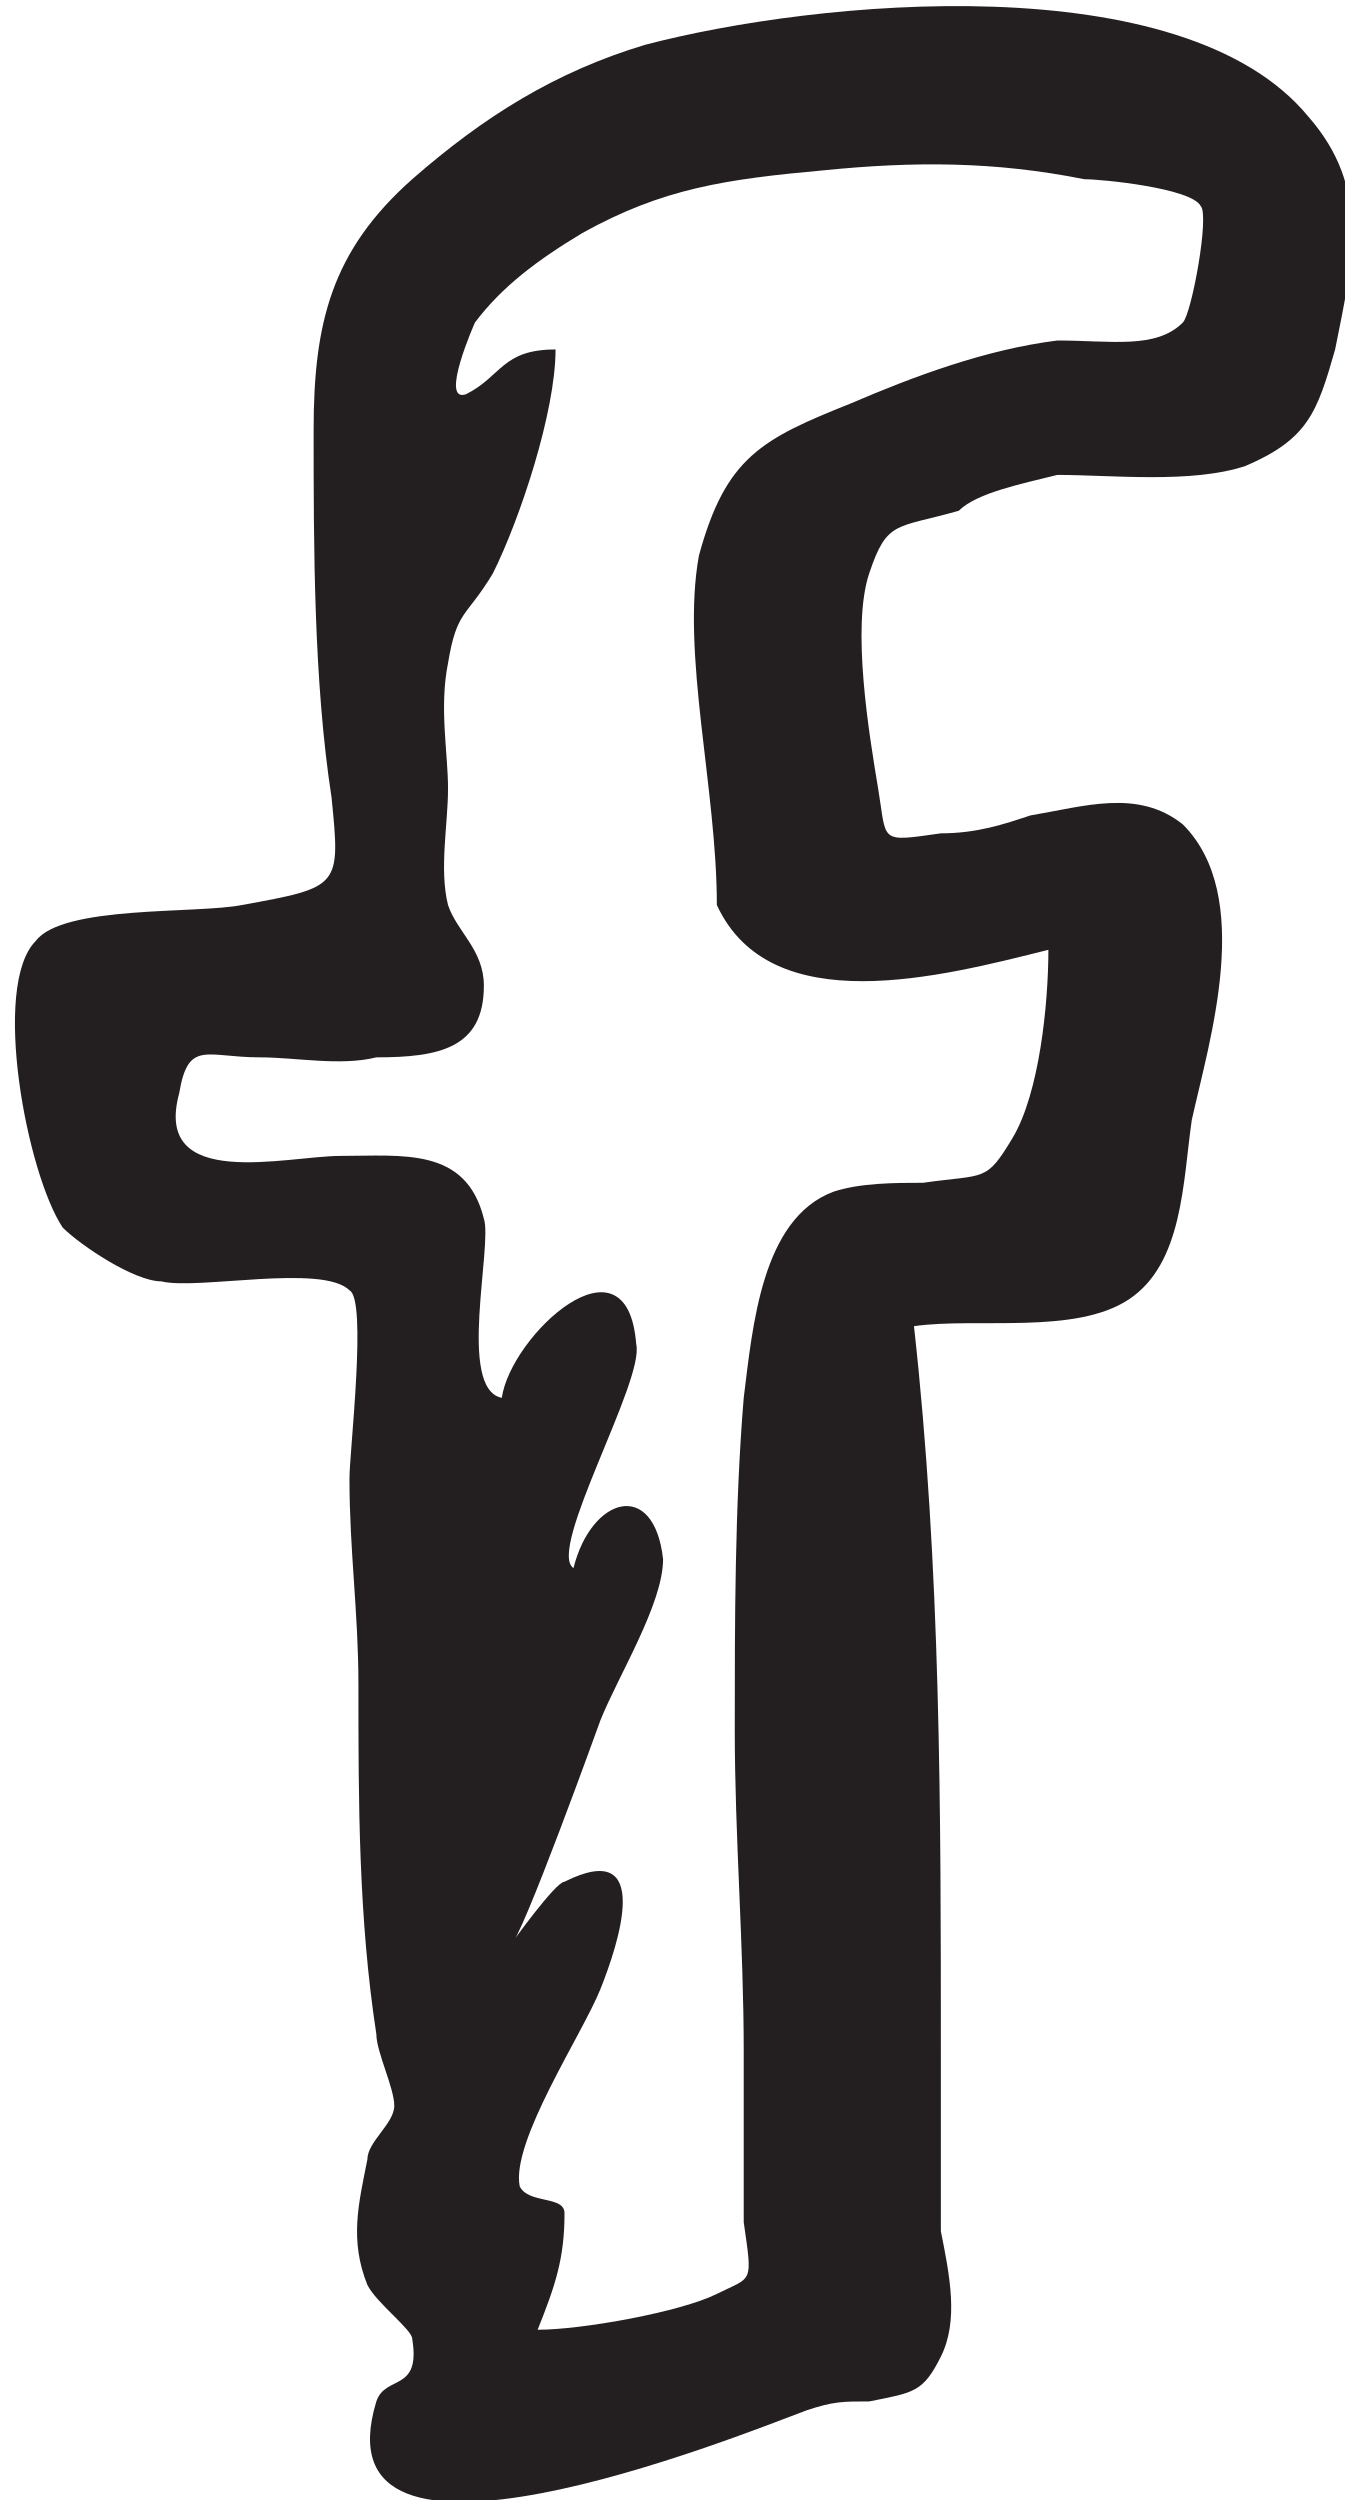
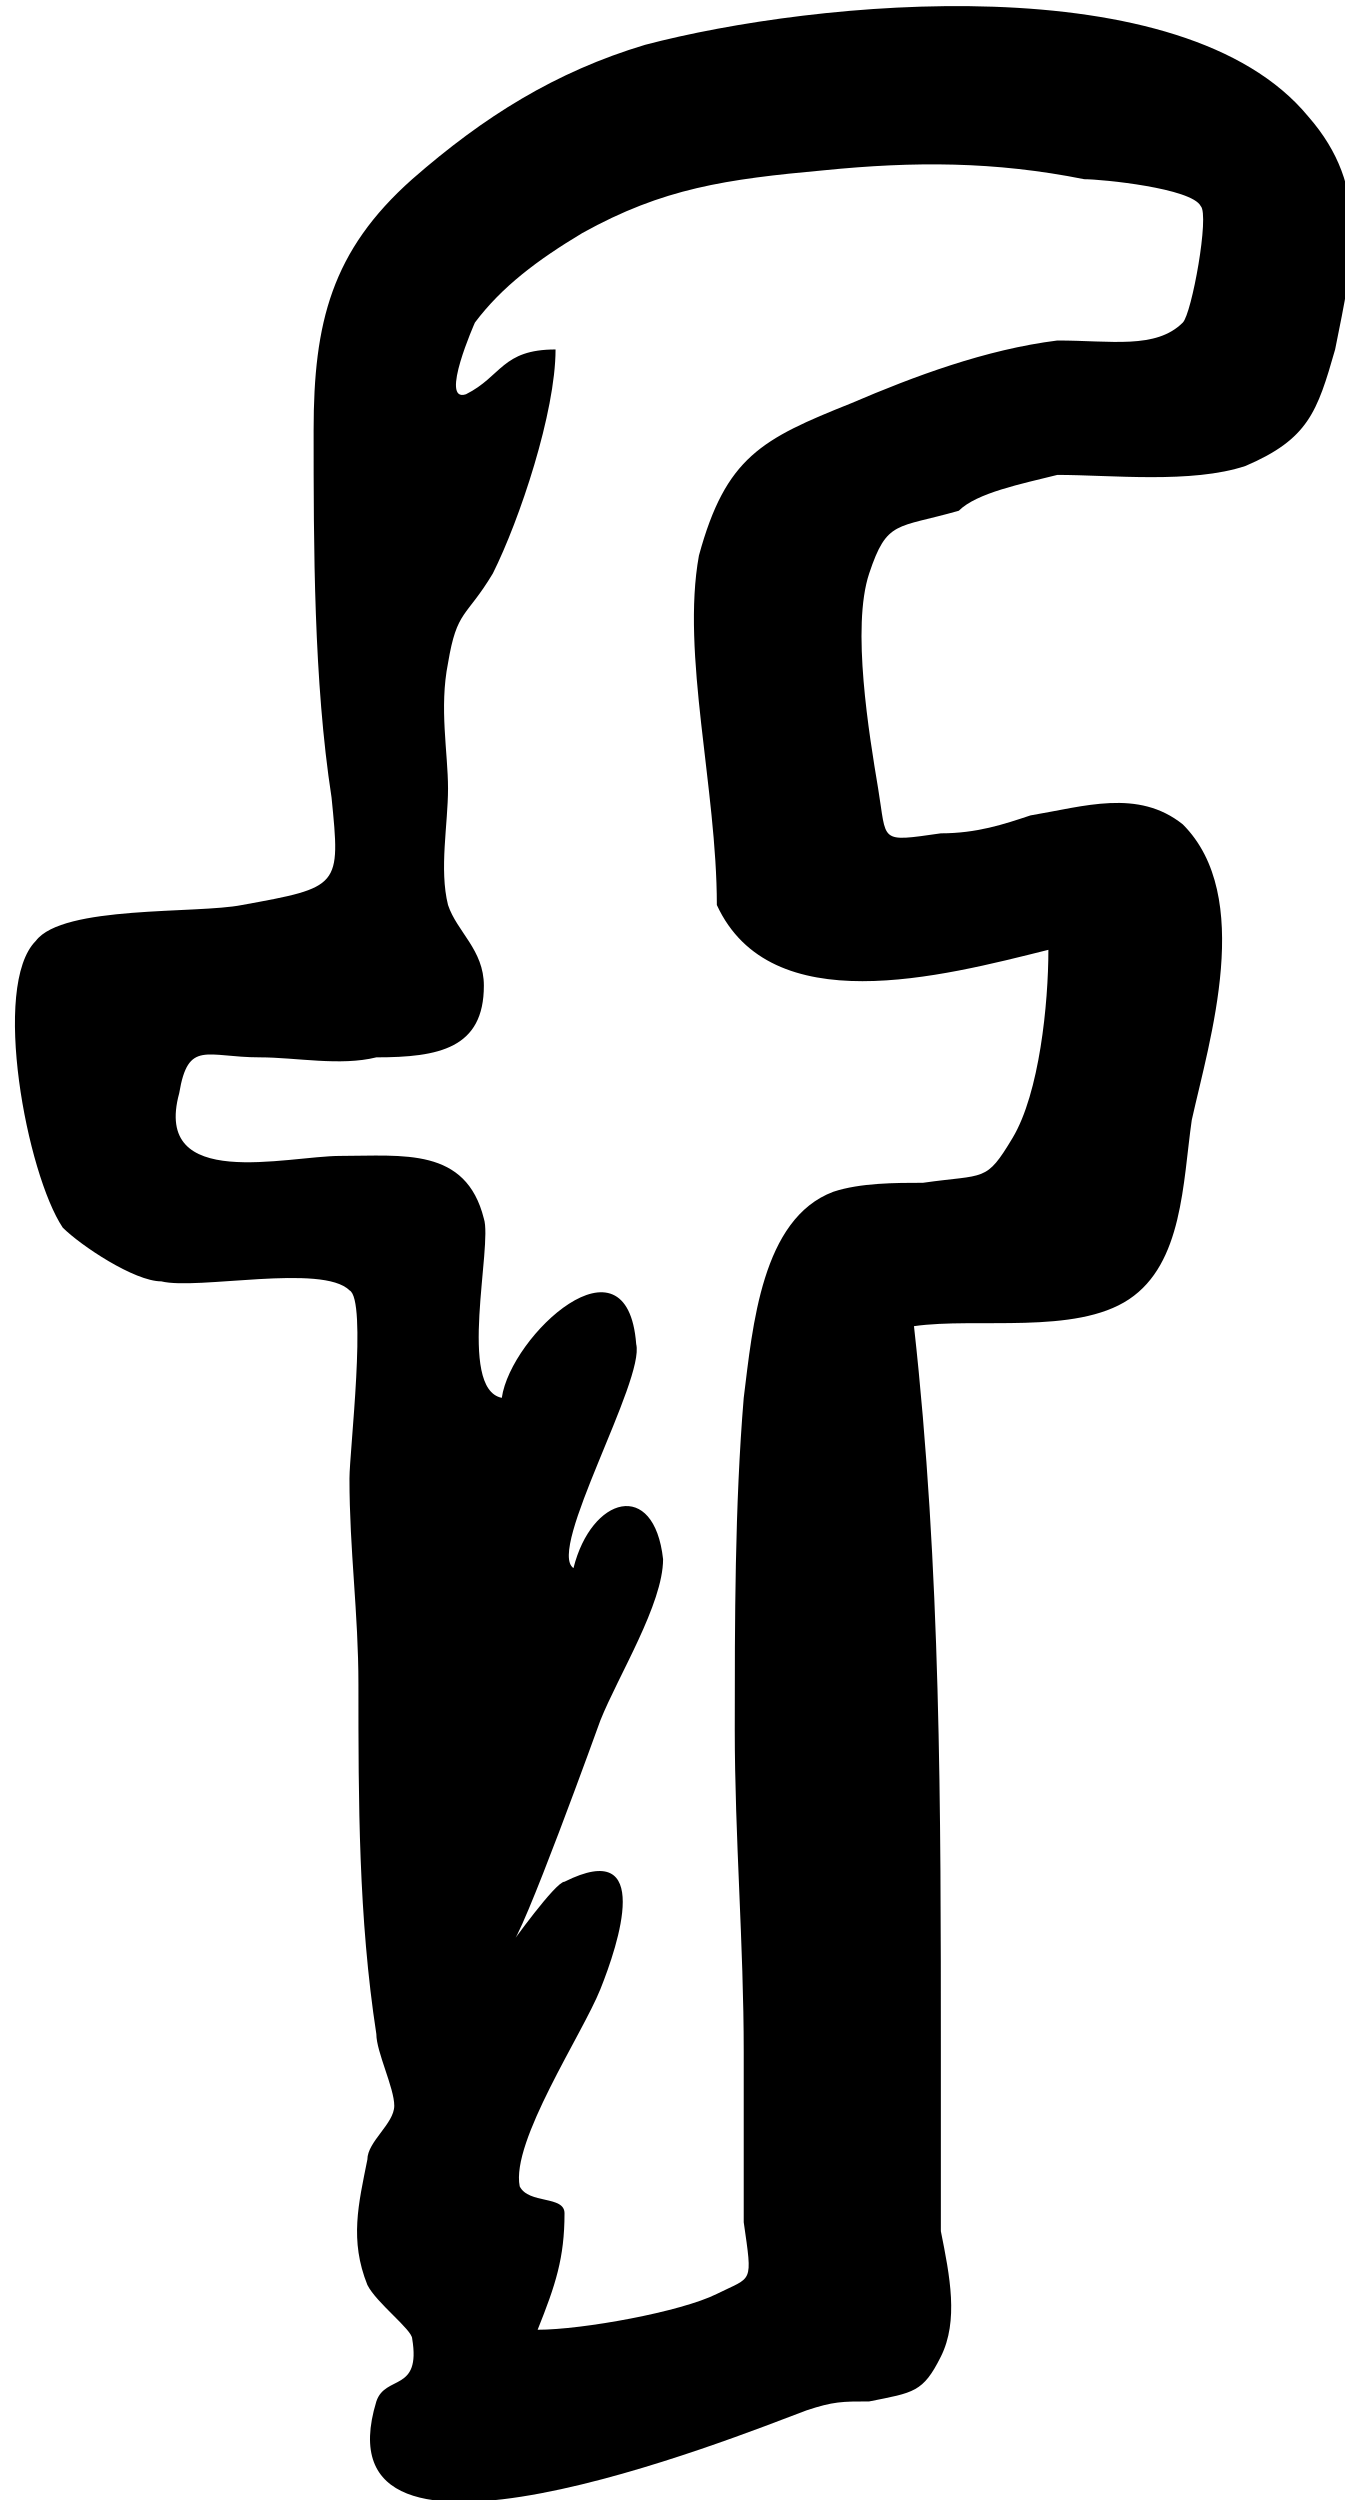
<svg xmlns="http://www.w3.org/2000/svg" version="1.1" id="Layer_1" x="0px" y="0px" viewBox="56.4 49.9 15 27.9" enable-background="new 56.4 49.9 15 27.9" xml:space="preserve">
  <g>
    <path fill="none" d="M62.3,71.4c0.1,0,0.1-0.1,0.1-0.2C62.3,71.2,62.3,71.4,62.3,71.4z" />
    <path fill="none" d="M62.4,71.2c0.1,0,0.1-0.1,0.1-0.2C62.4,71,62.4,71.2,62.4,71.2z" />
    <path fill="none" d="M62.3,71.4C62.2,71.5,62.3,71.6,62.3,71.4L62.3,71.4z" />
    <path fill="none" d="M64.6,55c0.3-0.1,0.6-0.4,0.9-0.5c0.4-0.2,0.8-0.3,1.2-0.5c0.6-0.2,1.1-0.4,1.7-0.4c0.2,0,1,0.1,1.1,0   c-0.1,0.1,0.2-1.1,0.2-1.1c0-0.6-0.1-0.4-0.6-0.6c-1.4-0.5-3.4-0.2-4.8-0.1c-0.8,0.1-1.4,0.4-2,0.9c-0.3,0.2-0.5,0.3-0.7,0.7   c0,0.1-0.3,0.9-0.1,0.7c0.4-0.2,0.5-0.5,1-0.5c0,0.7-0.4,1.9-0.7,2.5c-0.2,0.4-0.4,0.5-0.5,1c-0.1,0.4,0,0.9,0,1.4   c0,0.3-0.2,0.9-0.1,1.2c0.1,0.3,0.4,0.5,0.5,0.9c0.2,0.9-0.4,0.9-1.1,1c-0.6,0-2-0.3-2.2,0.2c-0.5,1.3,1.1,1,1.8,0.9   c0.8-0.1,1.4-0.1,1.6,0.7c0.1,0.3-0.3,1.9,0.2,2c0.2-0.6,1.4-1.9,1.5-0.6c0.1,0.5-1,2.3-0.7,2.5c0.1-0.4,0.7-0.9,1-0.6   c0.3,0.3-0.2,1.1-0.3,1.4c-0.2,0.5-0.4,1-0.5,1.5c-0.2,0.5-0.6,0.9-0.6,1.4c0.5-0.2,0.7-0.8,1,0c0.1,0.5-0.4,1.3-0.6,1.8   c-0.2,0.6-0.6,1-0.5,1.5c0,0,0.3,0.3,0.4,0.4c0.1,0.3-0.2,0.8-0.3,1.1c0.6,0,1.3-0.3,1.8-0.4c0.6-0.1,0.4,0.1,0.4-0.6   c0-0.7,0-1.3,0-2c0-1.2-0.1-2.4-0.1-3.6c0-1.2,0-2.5,0.1-3.7c0.1-0.7,0.1-2,0.8-2.3c0.6-0.3,1.5,0.1,2-0.4c0.4-0.4,0.5-1.8,0.5-2.3   c-1.1,0.3-3.3,0.9-3.7-0.5c-0.2-0.7-0.1-1.7-0.1-2.5C64.2,56.6,64.5,55.9,64.6,55z" />
-     <path fill="#231F20" d="M68.2,55.2c0.6,0,1.5,0.1,2.1-0.1c0.7-0.3,0.8-0.6,1-1.3c0.2-1,0.4-1.8-0.3-2.6c-1.4-1.7-5.5-1.3-7.4-0.8   c-1,0.3-1.8,0.8-2.6,1.5c-0.9,0.8-1.1,1.6-1.1,2.8c0,1.3,0,2.8,0.2,4.1c0.1,1,0.1,1-1,1.2c-0.5,0.1-2,0-2.3,0.4   c-0.5,0.5-0.1,2.6,0.3,3.2c0.2,0.2,0.8,0.6,1.1,0.6c0.4,0.1,1.8-0.2,2.1,0.1c0.2,0.1,0,1.8,0,2.1c0,0.8,0.1,1.5,0.1,2.3   c0,1.3,0,2.6,0.2,3.9c0,0.2,0.2,0.6,0.2,0.8c0,0.2-0.3,0.4-0.3,0.6c-0.1,0.5-0.2,0.9,0,1.4c0.1,0.2,0.5,0.5,0.5,0.6   c0.1,0.6-0.3,0.4-0.4,0.7c-0.7,2.3,4,0.4,4.8,0.1c0.3-0.1,0.4-0.1,0.7-0.1c0.5-0.1,0.6-0.1,0.8-0.5c0.2-0.4,0.1-0.9,0-1.4   c0-0.7,0-1.3,0-2c0-2.7,0-5.4-0.3-8.1c0.7-0.1,1.8,0.1,2.4-0.3c0.6-0.4,0.6-1.3,0.7-2c0.2-0.9,0.7-2.5-0.1-3.3   c-0.5-0.4-1.1-0.2-1.7-0.1c-0.3,0.1-0.6,0.2-1,0.2c-0.7,0.1-0.6,0.1-0.7-0.5c-0.1-0.6-0.3-1.8-0.1-2.4c0.2-0.6,0.3-0.5,1-0.7   C67.3,55.4,67.8,55.3,68.2,55.2z M64.4,60c0.6,1.3,2.5,0.8,3.7,0.5c0,0.6-0.1,1.6-0.4,2.1c-0.3,0.5-0.3,0.4-1,0.5   c-0.3,0-0.7,0-1,0.1c-0.8,0.3-0.9,1.5-1,2.3c-0.1,1.2-0.1,2.5-0.1,3.7c0,1.2,0.1,2.4,0.1,3.6c0,0.6,0,1.2,0,1.9   c0.1,0.7,0.1,0.6-0.3,0.8c-0.4,0.2-1.5,0.4-2,0.4c0.2-0.5,0.3-0.8,0.3-1.3c0-0.2-0.4-0.1-0.5-0.3c-0.1-0.5,0.7-1.7,0.9-2.2   c0.2-0.5,0.6-1.7-0.4-1.2c-0.1,0-0.6,0.7-0.6,0.7c0.1,0,1-2.5,1-2.5c0.2-0.5,0.7-1.3,0.7-1.8c-0.1-0.9-0.8-0.7-1,0.1   c-0.3-0.2,0.8-2.1,0.7-2.5c-0.1-1.3-1.4-0.1-1.5,0.6c-0.5-0.1-0.1-1.7-0.2-2c-0.2-0.8-0.9-0.7-1.6-0.7c-0.6,0-2.1,0.4-1.8-0.7   c0.1-0.6,0.3-0.4,0.9-0.4c0.4,0,0.9,0.1,1.3,0c0.7,0,1.2-0.1,1.2-0.8c0-0.4-0.3-0.6-0.4-0.9c-0.1-0.4,0-0.9,0-1.3   c0-0.4-0.1-0.9,0-1.4c0.1-0.6,0.2-0.5,0.5-1c0.3-0.6,0.7-1.8,0.7-2.5c-0.6,0-0.6,0.3-1,0.5c-0.3,0.1,0.1-0.8,0.1-0.8   c0.3-0.4,0.7-0.7,1.2-1c0.9-0.5,1.6-0.6,2.7-0.7c1-0.1,1.9-0.1,2.9,0.1c0.2,0,1.2,0.1,1.3,0.3c0.1,0.1-0.1,1.2-0.2,1.3   c-0.3,0.3-0.8,0.2-1.4,0.2c-0.8,0.1-1.6,0.4-2.3,0.7c-1,0.4-1.4,0.6-1.7,1.7C64,57.2,64.4,58.7,64.4,60z" />
+     <path d="M68.2,55.2c0.6,0,1.5,0.1,2.1-0.1c0.7-0.3,0.8-0.6,1-1.3c0.2-1,0.4-1.8-0.3-2.6c-1.4-1.7-5.5-1.3-7.4-0.8   c-1,0.3-1.8,0.8-2.6,1.5c-0.9,0.8-1.1,1.6-1.1,2.8c0,1.3,0,2.8,0.2,4.1c0.1,1,0.1,1-1,1.2c-0.5,0.1-2,0-2.3,0.4   c-0.5,0.5-0.1,2.6,0.3,3.2c0.2,0.2,0.8,0.6,1.1,0.6c0.4,0.1,1.8-0.2,2.1,0.1c0.2,0.1,0,1.8,0,2.1c0,0.8,0.1,1.5,0.1,2.3   c0,1.3,0,2.6,0.2,3.9c0,0.2,0.2,0.6,0.2,0.8c0,0.2-0.3,0.4-0.3,0.6c-0.1,0.5-0.2,0.9,0,1.4c0.1,0.2,0.5,0.5,0.5,0.6   c0.1,0.6-0.3,0.4-0.4,0.7c-0.7,2.3,4,0.4,4.8,0.1c0.3-0.1,0.4-0.1,0.7-0.1c0.5-0.1,0.6-0.1,0.8-0.5c0.2-0.4,0.1-0.9,0-1.4   c0-0.7,0-1.3,0-2c0-2.7,0-5.4-0.3-8.1c0.7-0.1,1.8,0.1,2.4-0.3c0.6-0.4,0.6-1.3,0.7-2c0.2-0.9,0.7-2.5-0.1-3.3   c-0.5-0.4-1.1-0.2-1.7-0.1c-0.3,0.1-0.6,0.2-1,0.2c-0.7,0.1-0.6,0.1-0.7-0.5c-0.1-0.6-0.3-1.8-0.1-2.4c0.2-0.6,0.3-0.5,1-0.7   C67.3,55.4,67.8,55.3,68.2,55.2z M64.4,60c0.6,1.3,2.5,0.8,3.7,0.5c0,0.6-0.1,1.6-0.4,2.1c-0.3,0.5-0.3,0.4-1,0.5   c-0.3,0-0.7,0-1,0.1c-0.8,0.3-0.9,1.5-1,2.3c-0.1,1.2-0.1,2.5-0.1,3.7c0,1.2,0.1,2.4,0.1,3.6c0,0.6,0,1.2,0,1.9   c0.1,0.7,0.1,0.6-0.3,0.8c-0.4,0.2-1.5,0.4-2,0.4c0.2-0.5,0.3-0.8,0.3-1.3c0-0.2-0.4-0.1-0.5-0.3c-0.1-0.5,0.7-1.7,0.9-2.2   c0.2-0.5,0.6-1.7-0.4-1.2c-0.1,0-0.6,0.7-0.6,0.7c0.1,0,1-2.5,1-2.5c0.2-0.5,0.7-1.3,0.7-1.8c-0.1-0.9-0.8-0.7-1,0.1   c-0.3-0.2,0.8-2.1,0.7-2.5c-0.1-1.3-1.4-0.1-1.5,0.6c-0.5-0.1-0.1-1.7-0.2-2c-0.2-0.8-0.9-0.7-1.6-0.7c-0.6,0-2.1,0.4-1.8-0.7   c0.1-0.6,0.3-0.4,0.9-0.4c0.4,0,0.9,0.1,1.3,0c0.7,0,1.2-0.1,1.2-0.8c0-0.4-0.3-0.6-0.4-0.9c-0.1-0.4,0-0.9,0-1.3   c0-0.4-0.1-0.9,0-1.4c0.1-0.6,0.2-0.5,0.5-1c0.3-0.6,0.7-1.8,0.7-2.5c-0.6,0-0.6,0.3-1,0.5c-0.3,0.1,0.1-0.8,0.1-0.8   c0.3-0.4,0.7-0.7,1.2-1c0.9-0.5,1.6-0.6,2.7-0.7c1-0.1,1.9-0.1,2.9,0.1c0.2,0,1.2,0.1,1.3,0.3c0.1,0.1-0.1,1.2-0.2,1.3   c-0.3,0.3-0.8,0.2-1.4,0.2c-0.8,0.1-1.6,0.4-2.3,0.7c-1,0.4-1.4,0.6-1.7,1.7C64,57.2,64.4,58.7,64.4,60z" />
  </g>
</svg>
